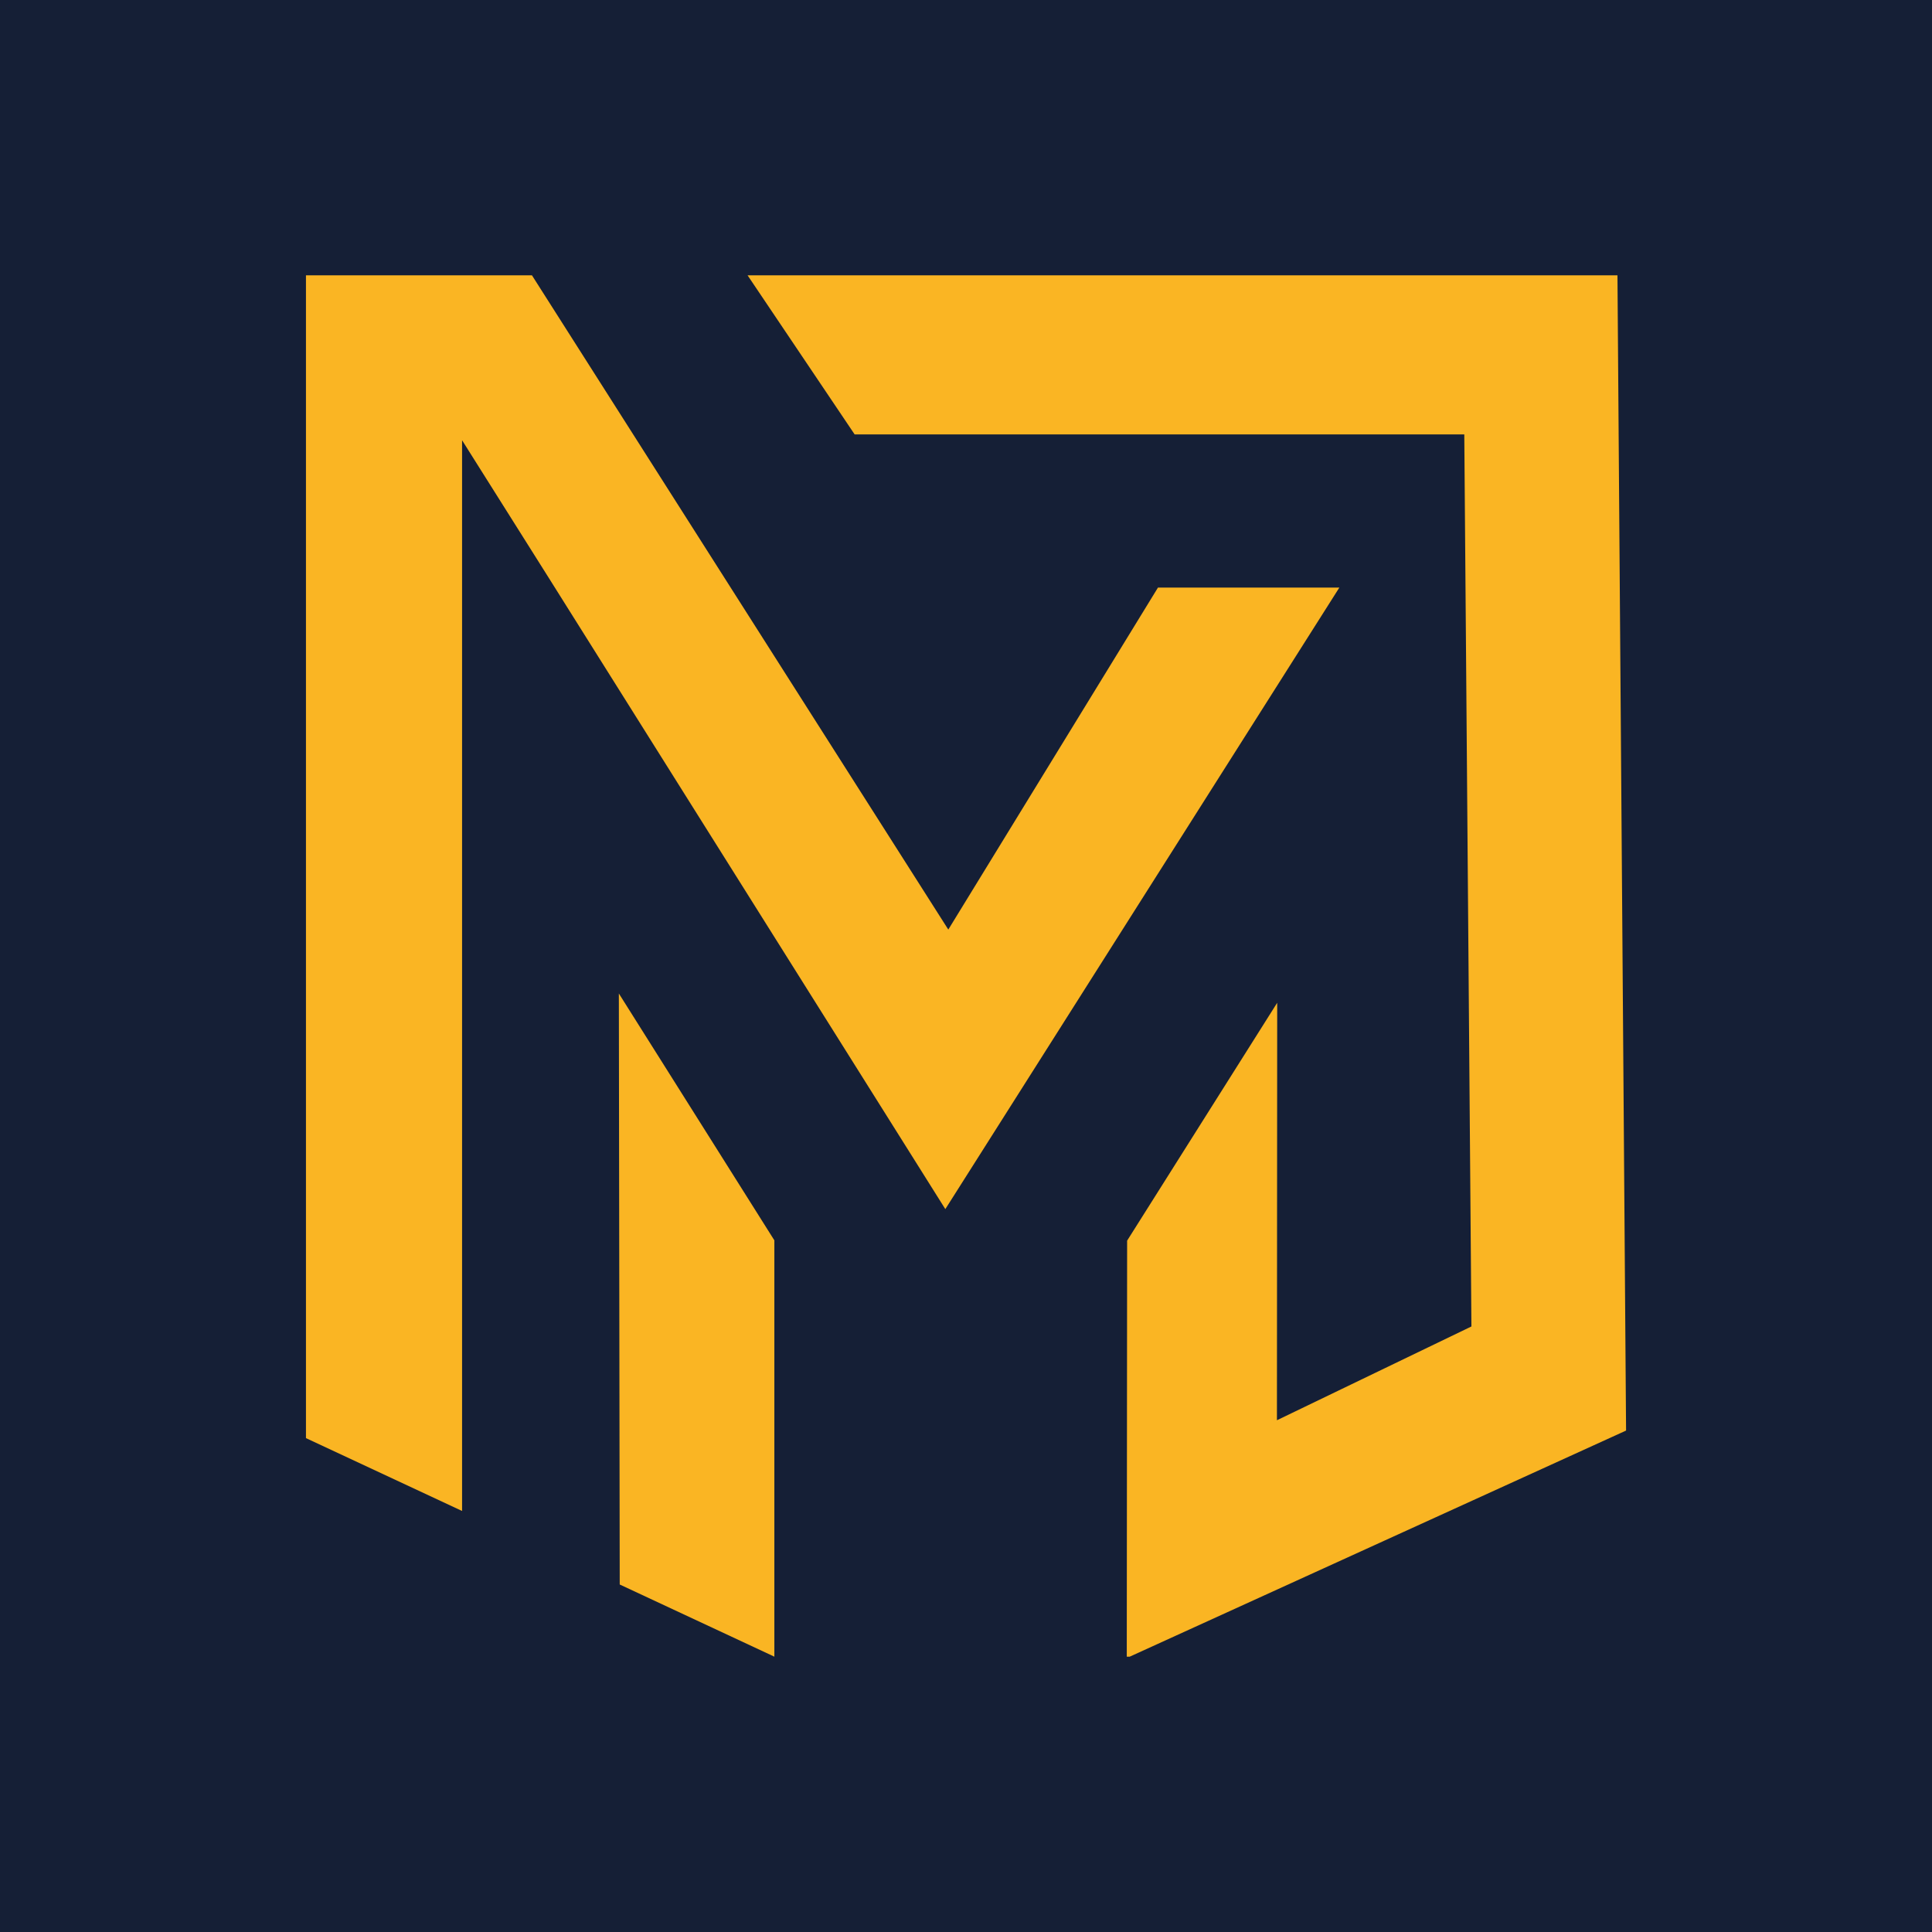
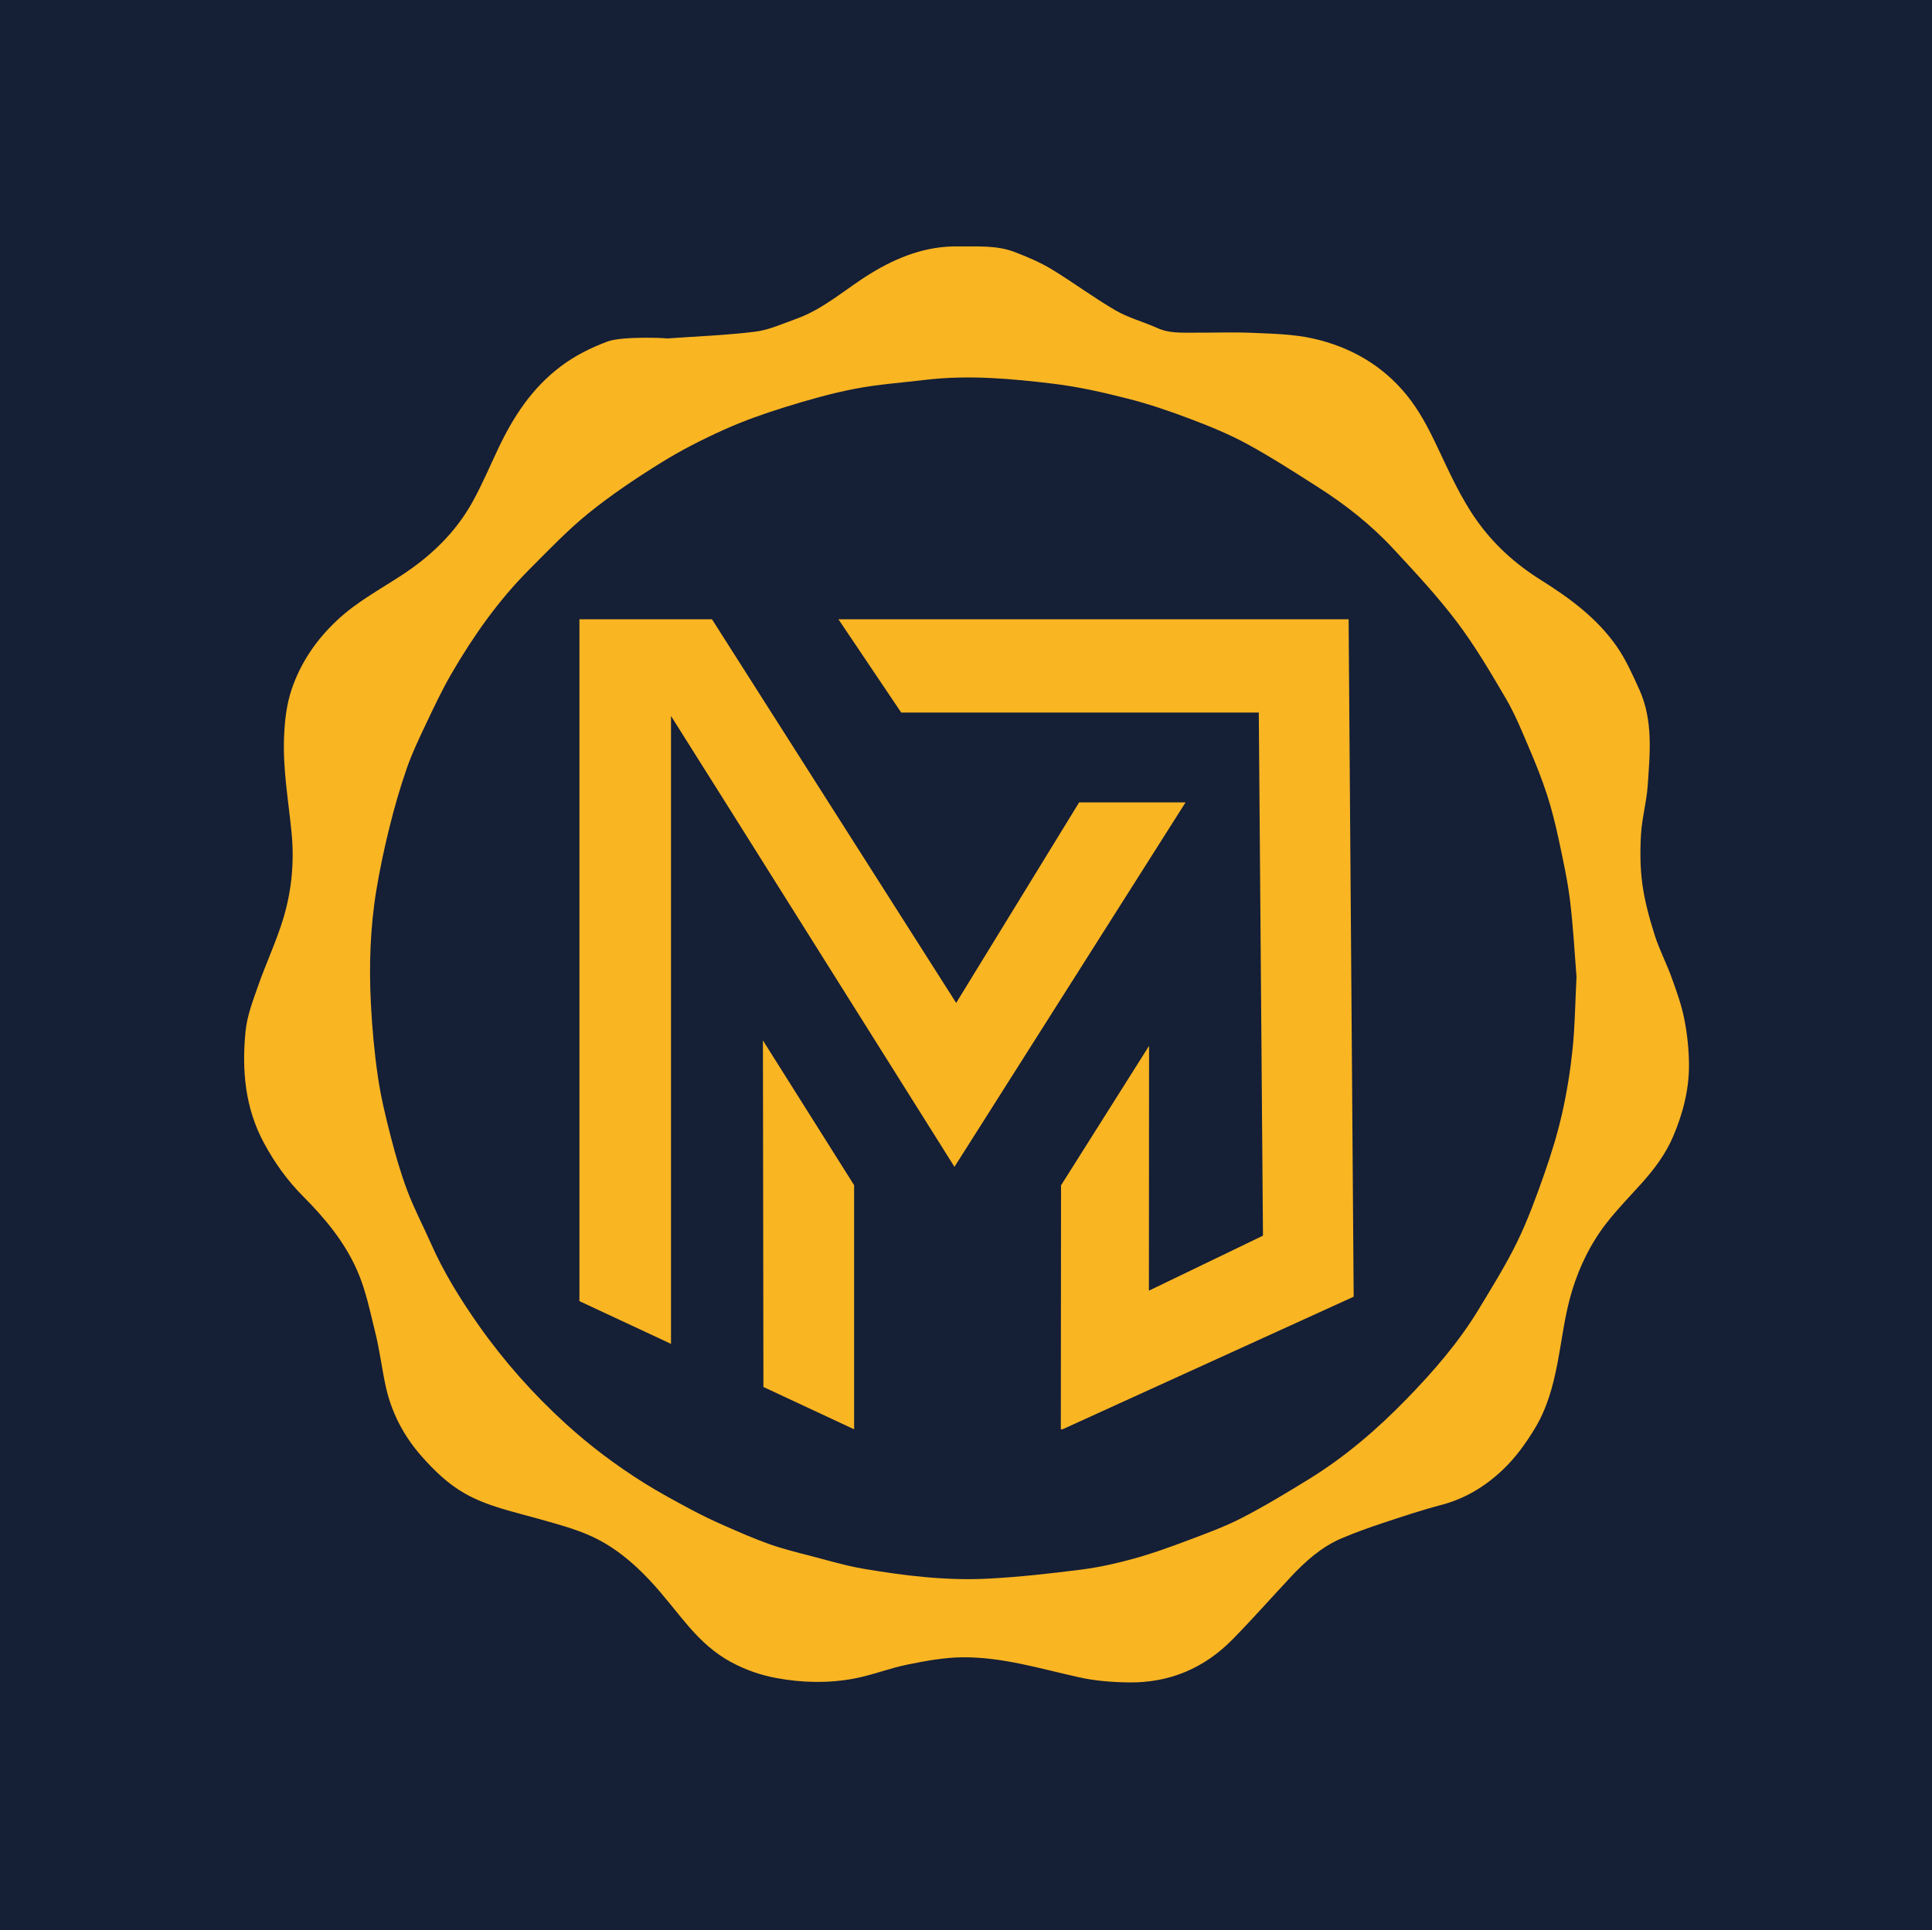
- <svg xmlns="http://www.w3.org/2000/svg" id="Vrstva_1" data-name="Vrstva 1" viewBox="0 0 1161.56 1161.56">
-   <defs>
-     <style>
-       .cls-1 {
-         fill: #151f36;
-       }
- 
-       .cls-2 {
-         fill: #fab523;
-       }
-     </style>
-   </defs>
-   <rect class="cls-1" x="-28.89" y="-31.21" width="1218.42" height="1218.42" />
+ <svg xmlns="http://www.w3.org/2000/svg" version="1.2" viewBox="0 0 1001 1000" width="1000" height="999">
+   <style>
+ 		.s0 { fill: #151f36 } 
+ 		.s1 { fill: #fab523 } 
+ 	</style>
+   <path fill-rule="evenodd" class="s0" d="m-97.15-99.1h1215.87v1196.39h-1215.87z" />
+   <path class="s1" d="m345.65 175.4c15.21-1.09 30.49-1.64 45.6-3.5 7.19-0.89 14.13-4.12 21.08-6.58 14.53-5.15 25.83-15.67 38.72-23.56 13.89-8.5 28.65-14.28 45.29-14.07 9.92 0.13 19.97-0.7 29.45 2.95 6.51 2.51 13.04 5.25 18.99 8.85 11.27 6.82 21.86 14.78 33.25 21.39 6.73 3.9 14.53 5.91 21.68 9.15 6.17 2.79 12.6 2.33 19.02 2.37 10.31 0.06 20.63-0.34 30.91 0.12 10.26 0.46 20.71 0.67 30.66 2.91 19.16 4.31 35.74 13.68 48.42 29.19 6.7 8.19 11.47 17.49 15.97 26.98 6.17 13 12.01 26.17 20.37 38.01 8.91 12.61 20.14 22.73 33.15 30.88 14.97 9.38 29.14 19.79 39.36 34.4 4.8 6.86 8.27 14.73 11.76 22.41 7.26 16 5.53 32.98 4.38 49.74-0.58 8.5-2.97 16.88-3.48 25.38-0.51 8.6-0.45 17.38 0.72 25.89 1.22 8.85 3.64 17.62 6.33 26.17 2.36 7.49 6.07 14.54 8.75 21.94 2.55 7.06 5.14 14.2 6.6 21.53 1.55 7.74 2.39 15.73 2.46 23.62 0.12 13.04-3.18 25.58-8.26 37.5-3.8 8.9-9.6 16.68-16.07 23.91-6.18 6.89-12.68 13.53-18.36 20.8-8.18 10.47-13.95 22.3-17.87 35.06-3.83 12.47-5.2 25.38-7.67 38.09-2.23 11.51-5.32 22.9-11.59 33.29-4.84 8.02-10.25 15.45-16.99 21.79-8.99 8.45-19.3 14.7-31.47 17.89-10.35 2.72-20.53 6.13-30.69 9.5-7.08 2.35-14.13 4.89-21 7.81-10.53 4.47-18.86 12-26.56 20.24-10.03 10.74-19.76 21.78-30.06 32.25-14.66 14.91-32.71 22.47-53.64 22.19-8.62-0.11-17.4-0.78-25.79-2.65-19.93-4.43-39.61-10.51-60.21-10.37-9.57 0.07-19.22 1.86-28.65 3.77-9.43 1.91-18.51 5.57-27.96 7.31-13.25 2.45-26.69 2.14-39.99-0.32-8.18-1.51-15.89-4.21-23.3-8.17-8.56-4.58-15.48-10.92-21.72-18.1-6.97-8.02-13.3-16.61-20.56-24.35-8.89-9.49-18.98-17.86-30.92-23.16-8.39-3.73-17.43-6.1-26.3-8.62-13.06-3.72-26.47-6.41-38.45-13.15-8.8-4.95-15.99-11.91-22.64-19.46-9.4-10.68-15.72-22.93-18.67-36.83-1.92-9.08-3.04-18.35-5.29-27.34-2.72-10.85-4.83-21.84-9.44-32.24-6.6-14.89-16.73-26.97-27.99-38.29-8.15-8.19-14.73-17.4-20.22-27.58-9.87-18.29-11.52-37.94-9.53-57.96 0.79-7.95 3.81-15.77 6.48-23.42 4.23-12.09 9.8-23.76 13.38-36.02 4.11-14.08 5.42-28.67 3.97-43.46-1.63-16.64-4.61-33.15-3.87-50.01 0.36-8.25 1.28-16.35 3.88-24.1 4.72-14.08 12.9-25.94 23.79-36.11 10.03-9.37 22.02-15.79 33.35-23.21 15.01-9.83 27.69-21.95 36.45-37.66 5.07-9.1 9.13-18.77 13.61-28.2 7.76-16.34 17.42-31.11 32.19-42.26 7.49-5.65 15.49-9.63 24.22-12.92 7.71-2.9 30.98-1.83 31-1.6zm471.14 330.45c-0.91-11.21-1.64-25.22-3.33-39.11-1.28-10.54-3.58-20.97-5.8-31.36-1.7-7.94-3.63-15.87-6.14-23.58-2.69-8.27-5.95-16.37-9.37-24.37-3.67-8.59-7.2-17.34-11.9-25.37-7.96-13.6-15.99-27.28-25.46-39.82-10.09-13.35-21.6-25.68-33.01-37.97-11.37-12.24-24.48-22.59-38.56-31.59-12.13-7.75-24.25-15.58-36.86-22.48-9.32-5.1-19.28-9.16-29.23-12.94-10.6-4.02-21.39-7.74-32.36-10.55-12.7-3.25-25.59-6.21-38.58-7.79-22.16-2.7-44.46-4.73-66.83-2.05-12.19 1.46-24.49 2.31-36.51 4.63-12.22 2.36-24.28 5.81-36.18 9.51-10.67 3.31-21.29 7.05-31.46 11.63-11.19 5.04-22.24 10.64-32.65 17.11-12.96 8.06-25.74 16.6-37.59 26.18-10.92 8.83-20.68 19.13-30.64 29.09-16.06 16.07-29.06 34.54-40.43 54.11-4.96 8.54-9.16 17.54-13.4 26.47-3.52 7.42-7.07 14.89-9.76 22.64-3.44 9.9-6.35 20.02-8.88 30.2-2.68 10.8-5.03 21.72-6.84 32.71-3.22 19.53-3.87 39.28-2.86 59.02 0.65 12.62 1.8 25.26 3.62 37.76 1.53 10.51 4.05 20.91 6.7 31.21 2.45 9.52 5.19 19.02 8.66 28.21 3.46 9.16 8.08 17.89 12.04 26.87 6.65 15.08 15.31 29.03 24.72 42.43 13.16 18.72 28.32 35.8 45.27 51.23 12.52 11.4 26.03 21.54 40.35 30.53 8.02 5.04 16.41 9.52 24.77 14.01 5.5 2.95 11.15 5.64 16.87 8.15 7.73 3.4 15.47 6.83 23.42 9.65 6.92 2.46 14.11 4.21 21.23 6.06 9.21 2.39 18.37 5.16 27.73 6.74 21.19 3.58 42.57 6.2 64.08 5.11 16.2-0.83 32.38-2.64 48.48-4.69 9.29-1.18 18.54-3.26 27.57-5.76 9.44-2.61 18.69-5.97 27.87-9.43 9.41-3.55 18.95-7 27.87-11.6 11.81-6.08 23.2-13 34.53-19.96 18.74-11.51 35.35-25.75 50.64-41.46 14.05-14.44 27.29-29.66 37.74-47 6.86-11.38 13.94-22.71 19.75-34.63 5.51-11.32 9.84-23.25 14.03-35.15 3.62-10.31 6.85-20.82 9.26-31.46 2.48-10.97 4.26-22.16 5.42-33.35 1.21-11.59 1.32-23.29 2.05-37.76z" />
  <g>
-     <path class="cls-2" d="M696.19,353.27l-126.05,205.61-250.31-393.34h-135.88v699.08l93.83,43.79s.02-.03.03-.04V264.69l51.85,82.31,238.69,379.94,236.9-373.68h-109.06Z" />
-     <path class="cls-2" d="M372.58,952.43h0c.02.07.03.15.05.23l92.93,43.37v-250.31c-31.16-49.47-62.32-98.94-93.49-148.41.17,118.37.34,236.75.52,355.12Z" />
-     <path class="cls-2" d="M449.46,165.53l64.37,95.65h366.53c1.43,178.77,2.86,357.55,4.29,536.32-38.98,18.79-77.95,37.59-116.93,56.38.05-83.66.1-167.33.16-250.99-30.08,47.67-60.16,95.35-90.23,143.02-.07,83.37-.14,166.74-.21,250.11h1.79c99.47-45.31,198.93-90.63,298.4-135.94-1.73-231.52-3.45-463.03-5.18-694.55H449.46Z" />
+     <path class="s1" d="m559.12 415.82l-63.71 103.93-126.52-198.82h-68.68v353.36l47.43 22.13q0 0 0.02-0.02v-325.35l26.21 41.61 120.65 192.04 119.74-188.88c0 0-55.13 0-55.14 0z" />
+     <path class="s1" d="m395.54 718.68c0 0 0.02 0.08 0.02 0.12l46.97 21.92v-126.52q-23.63-37.51-47.25-75.02 0.13 89.75 0.26 179.5z" />
+     <path class="s1" d="m434.4 320.93l32.53 48.35h185.27q1.08 135.55 2.17 271.09-29.55 14.25-59.1 28.5 0.04-63.43 0.08-126.87-22.81 36.15-45.61 72.29-0.06 63.21-0.11 126.42h0.9q75.41-34.36 150.83-68.71-1.31-175.54-2.62-351.07z" />
  </g>
</svg>
